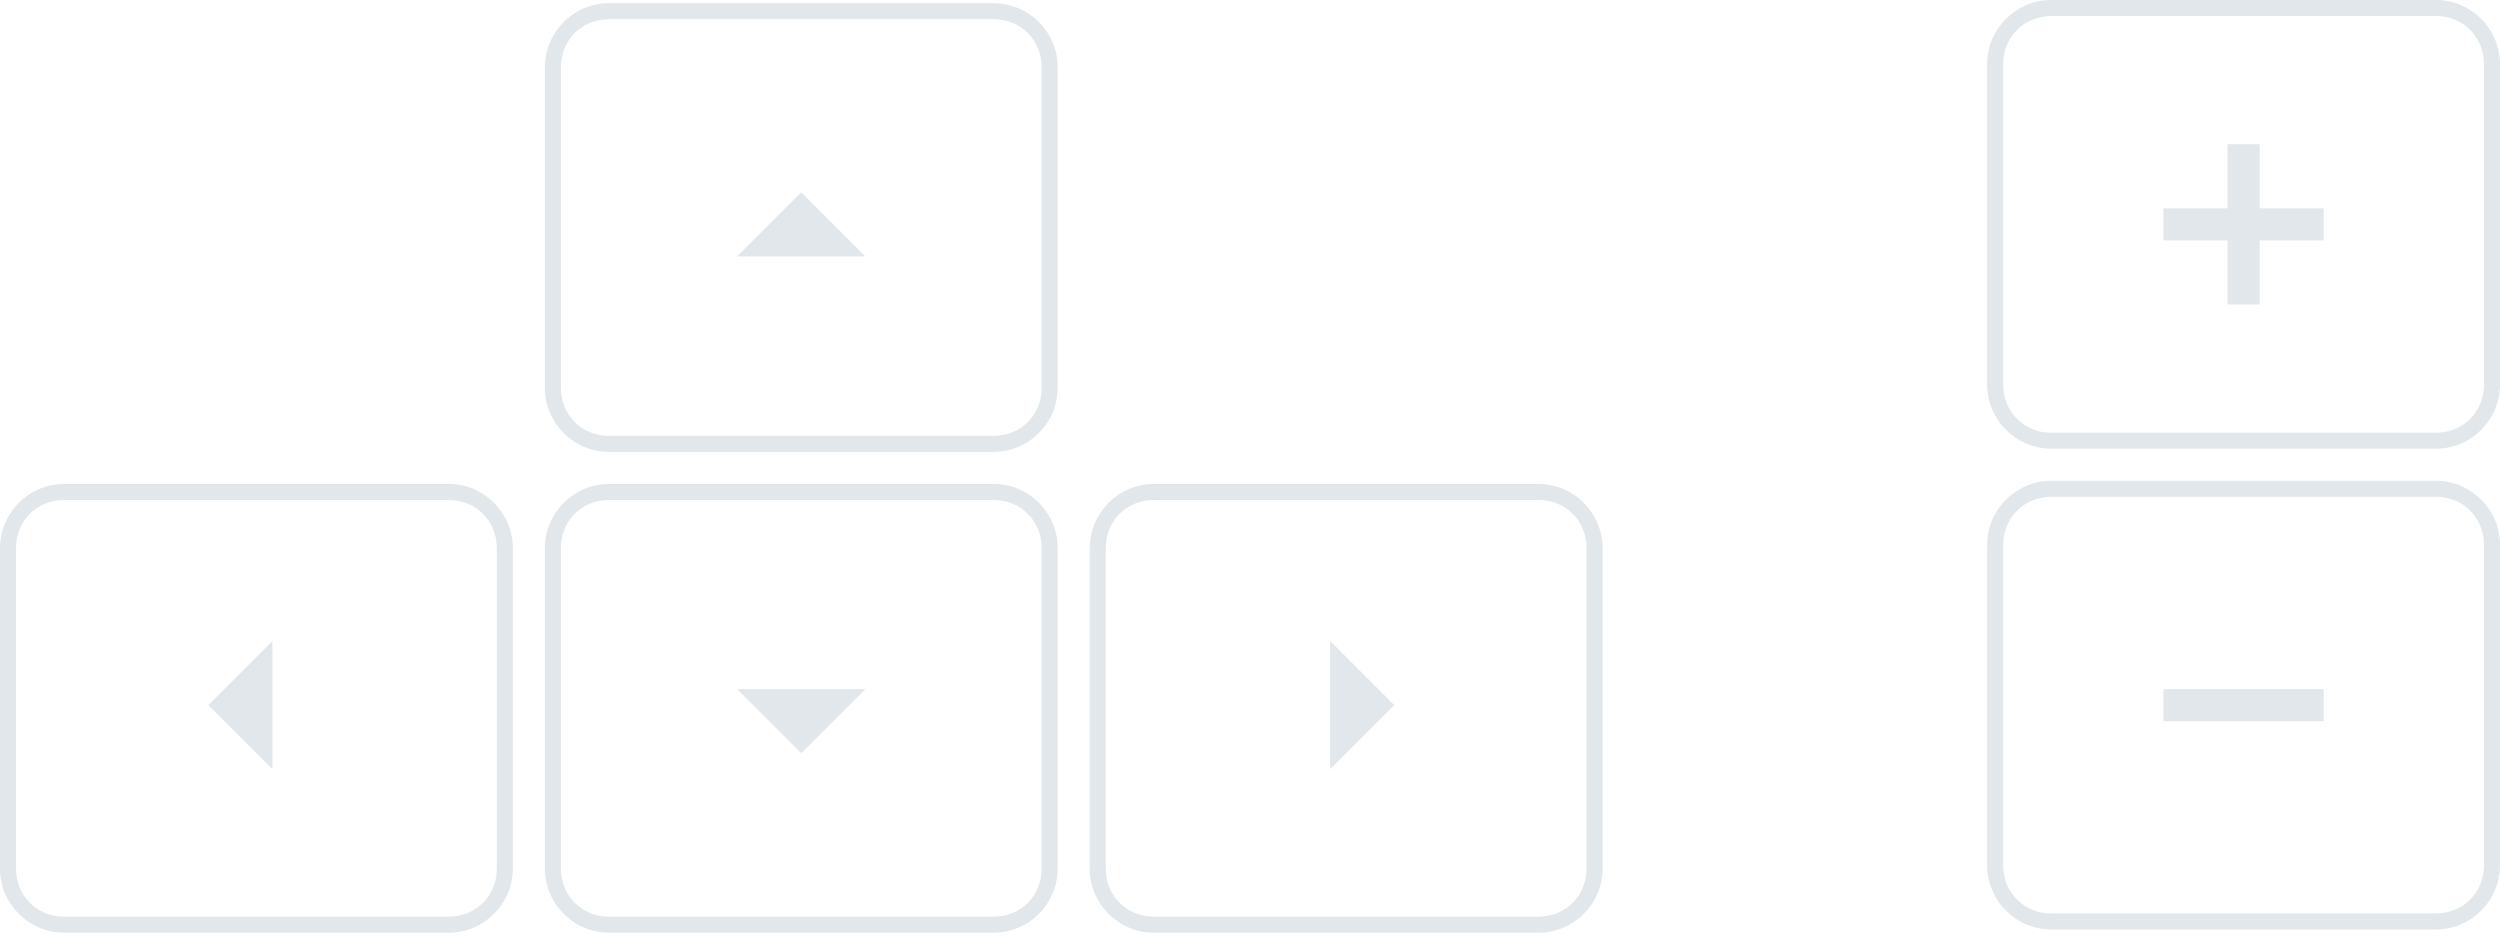
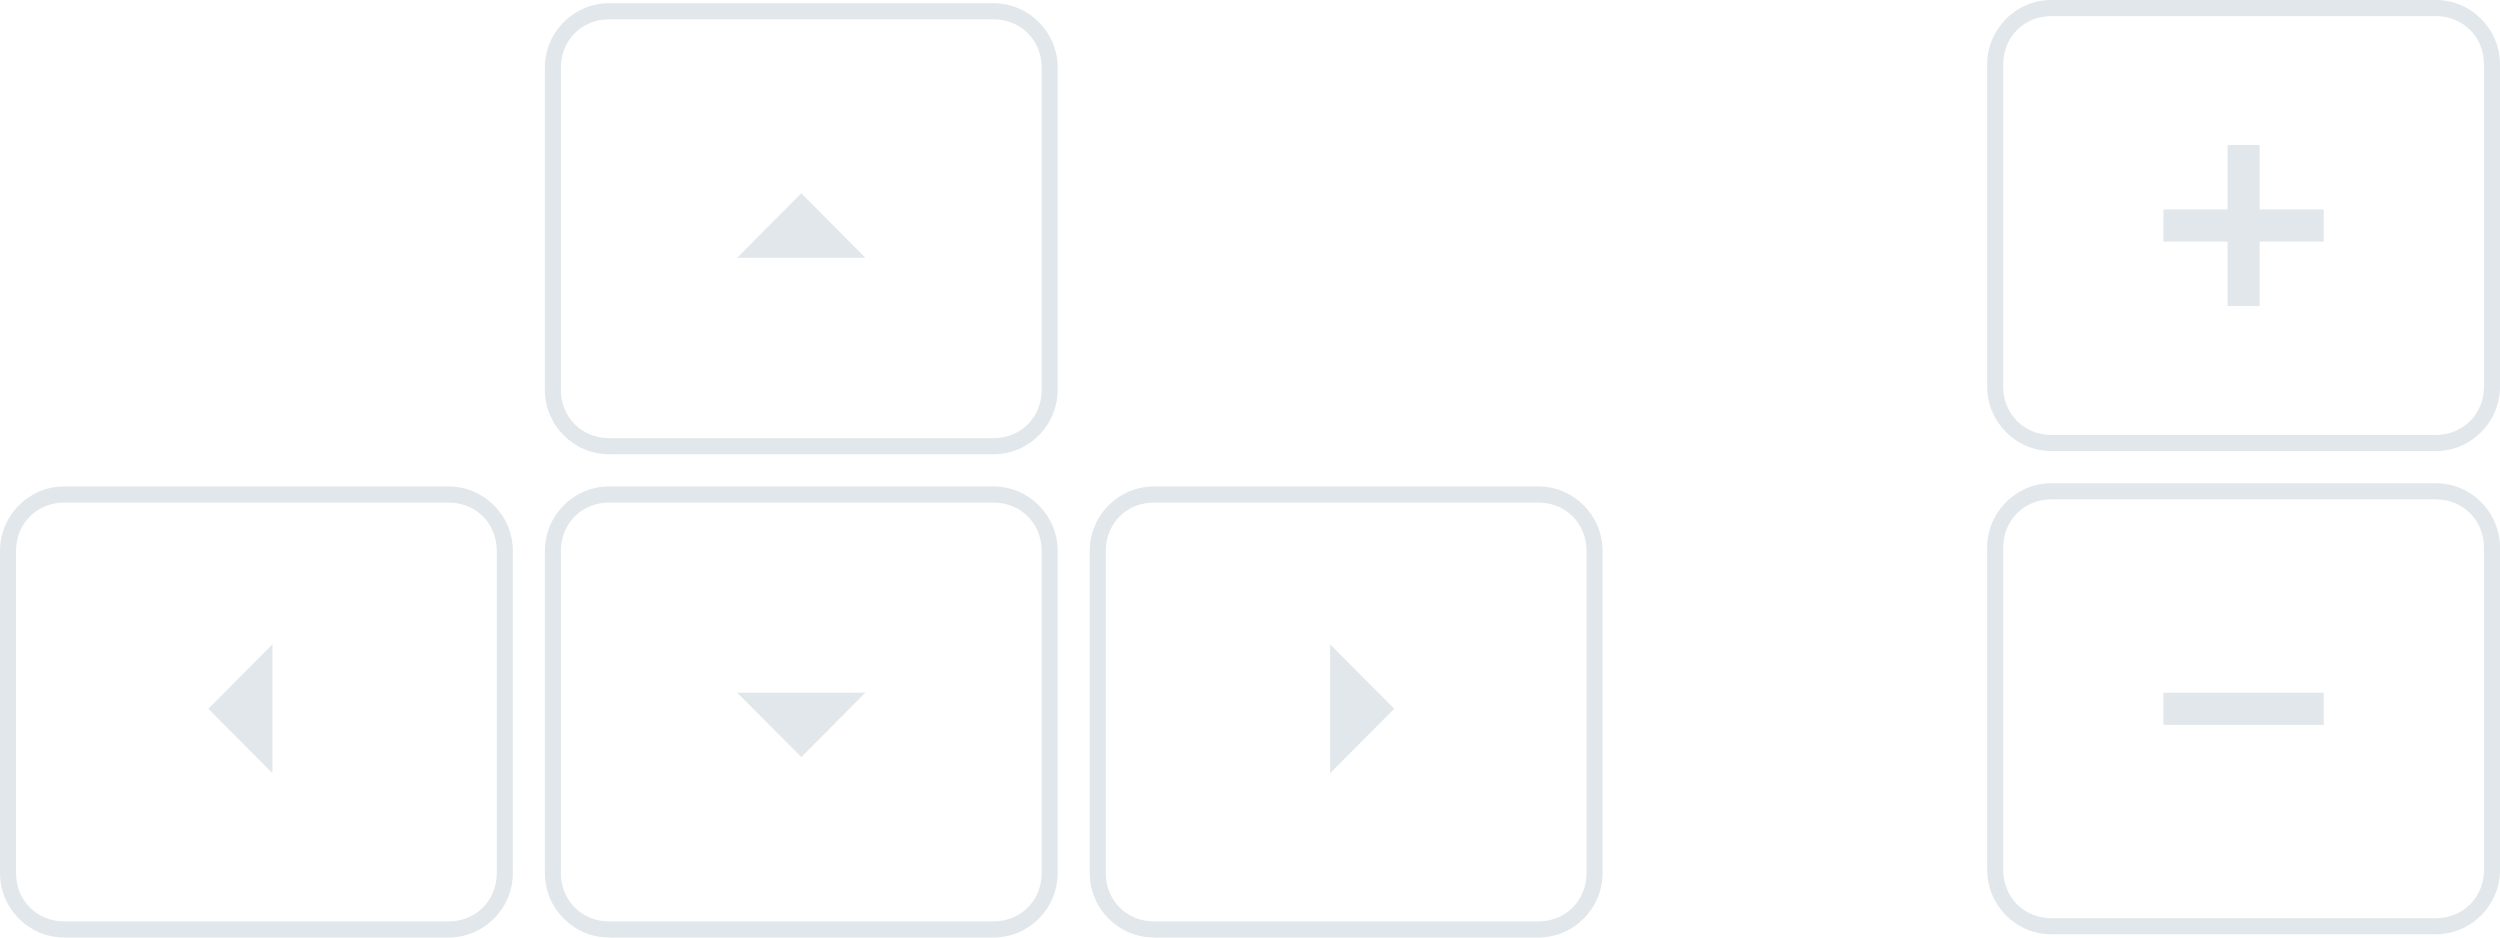
- <svg xmlns="http://www.w3.org/2000/svg" width="156" height="59" viewBox="0 0 156 59" fill="none">
-   <path d="M28 31.2C29.7 31.2 31 32.5 31 34.2V54.2C31 55.9 29.7 57.2 28 57.2H4C2.3 57.2 1 55.9 1 54.2V34.2C1 32.5 2.3 31.2 4 31.2H28ZM28 30.2H4C1.8 30.2 0 32 0 34.2V54.2C0 56.4 1.8 58.2 4 58.2H28C30.2 58.2 32 56.4 32 54.2V34.2C32 32 30.2 30.2 28 30.2Z" fill="#E1E7EA" />
-   <path d="M62 31.2C63.7 31.2 65 32.5 65 34.2V54.2C65 55.9 63.7 57.2 62 57.2H38C36.3 57.2 35 55.9 35 54.2V34.2C35 32.5 36.3 31.2 38 31.2H62ZM62 30.2H38C35.8 30.2 34 32 34 34.2V54.2C34 56.4 35.8 58.2 38 58.2H62C64.2 58.2 66 56.4 66 54.2V34.2C66 32 64.2 30.2 62 30.2Z" fill="#E1E7EA" />
-   <path d="M62 1.2C63.7 1.2 65 2.5 65 4.2V24.2C65 25.9 63.7 27.2 62 27.2H38C36.3 27.2 35 25.9 35 24.2V4.2C35 2.5 36.3 1.2 38 1.2H62ZM62 0.2H38C35.8 0.2 34 2 34 4.2V24.2C34 26.4 35.8 28.2 38 28.2H62C64.2 28.2 66 26.4 66 24.2V4.2C66 2 64.2 0.2 62 0.2Z" fill="#E1E7EA" />
-   <path d="M152 31C153.7 31 155 32.3 155 34V54C155 55.7 153.7 57 152 57H128C126.3 57 125 55.7 125 54V34C125 32.3 126.3 31 128 31H152ZM152 30H128C125.8 30 124 31.8 124 34V54C124 56.2 125.8 58 128 58H152C154.2 58 156 56.2 156 54V34C156 31.8 154.2 30 152 30Z" fill="#E1E7EA" />
-   <path d="M152 1C153.7 1 155 2.3 155 4V24C155 25.7 153.7 27 152 27H128C126.3 27 125 25.7 125 24V4C125 2.3 126.3 1 128 1H152ZM152 0H128C125.8 0 124 1.8 124 4V24C124 26.2 125.8 28 128 28H152C154.2 28 156 26.2 156 24V4C156 1.8 154.2 0 152 0Z" fill="#E1E7EA" />
-   <path d="M96 31.2C97.7 31.2 99 32.5 99 34.2V54.2C99 55.9 97.7 57.2 96 57.2H72C70.3 57.2 69 55.9 69 54.2V34.2C69 32.5 70.3 31.2 72 31.2H96ZM96 30.2H72C69.8 30.2 68 32 68 34.2V54.2C68 56.4 69.8 58.2 72 58.2H96C98.2 58.2 100 56.4 100 54.2V34.2C100 32 98.2 30.2 96 30.2Z" fill="#E1E7EA" />
-   <path d="M54 16H46L50 12L54 16Z" fill="#E1E7EA" />
-   <path d="M46 43H54L50 47L46 43Z" fill="#E1E7EA" />
-   <path d="M83 48V40L87 44L83 48Z" fill="#E1E7EA" />
-   <path d="M17 40V48L13 44L17 40Z" fill="#E1E7EA" />
-   <path d="M145 13H135V15H145V13Z" fill="#E1E7EA" />
-   <path d="M139 9V19H141V9H139Z" fill="#E1E7EA" />
-   <path d="M145 43H135V45H145V43Z" fill="#E1E7EA" />
+ <svg xmlns="http://www.w3.org/2000/svg" width="200" height="75" viewBox="0 0 200 75" fill="none">
+   <path d="M35.897 40.206C38.077 40.206 39.744 41.881 39.744 44.072V69.845C39.744 72.036 38.077 73.711 35.897 73.711H5.128C2.949 73.711 1.282 72.036 1.282 69.845V44.072C1.282 41.881 2.949 40.206 5.128 40.206H35.897ZM35.897 38.917H5.128C2.308 38.917 0 41.237 0 44.072V69.845C0 72.68 2.308 75 5.128 75H35.897C38.718 75 41.026 72.68 41.026 69.845V44.072C41.026 41.237 38.718 38.917 35.897 38.917Z" fill="#E1E7EA" />
+   <path d="M79.487 40.206C81.667 40.206 83.333 41.881 83.333 44.072V69.845C83.333 72.036 81.667 73.711 79.487 73.711H48.718C46.538 73.711 44.872 72.036 44.872 69.845V44.072C44.872 41.881 46.538 40.206 48.718 40.206H79.487ZM79.487 38.917H48.718C45.897 38.917 43.59 41.237 43.59 44.072V69.845C43.59 72.68 45.897 75 48.718 75H79.487C82.308 75 84.615 72.68 84.615 69.845V44.072C84.615 41.237 82.308 38.917 79.487 38.917Z" fill="#E1E7EA" />
+   <path d="M79.487 1.546C81.667 1.546 83.333 3.222 83.333 5.412V31.186C83.333 33.376 81.667 35.051 79.487 35.051H48.718C46.538 35.051 44.872 33.376 44.872 31.186V5.412C44.872 3.222 46.538 1.546 48.718 1.546H79.487ZM79.487 0.258H48.718C45.897 0.258 43.59 2.577 43.59 5.412V31.186C43.59 34.021 45.897 36.34 48.718 36.34H79.487C82.308 36.34 84.615 34.021 84.615 31.186V5.412C84.615 2.577 82.308 0.258 79.487 0.258Z" fill="#E1E7EA" />
+   <path d="M194.872 39.949C197.051 39.949 198.718 41.624 198.718 43.814V69.588C198.718 71.778 197.051 73.454 194.872 73.454H164.103C161.923 73.454 160.256 71.778 160.256 69.588V43.814C160.256 41.624 161.923 39.949 164.103 39.949H194.872ZM194.872 38.66H164.103C161.282 38.66 158.974 40.979 158.974 43.814V69.588C158.974 72.423 161.282 74.742 164.103 74.742H194.872C197.692 74.742 200 72.423 200 69.588V43.814C200 40.979 197.692 38.66 194.872 38.66Z" fill="#E1E7EA" />
+   <path d="M194.872 1.289C197.051 1.289 198.718 2.964 198.718 5.155V30.928C198.718 33.119 197.051 34.794 194.872 34.794H164.103C161.923 34.794 160.256 33.119 160.256 30.928V5.155C160.256 2.964 161.923 1.289 164.103 1.289H194.872ZM194.872 0H164.103C161.282 0 158.974 2.32 158.974 5.155V30.928C158.974 33.763 161.282 36.083 164.103 36.083H194.872C197.692 36.083 200 33.763 200 30.928V5.155C200 2.32 197.692 0 194.872 0Z" fill="#E1E7EA" />
+   <path d="M123.077 40.206C125.256 40.206 126.923 41.881 126.923 44.072V69.845C126.923 72.036 125.256 73.711 123.077 73.711H92.308C90.128 73.711 88.462 72.036 88.462 69.845V44.072C88.462 41.881 90.128 40.206 92.308 40.206H123.077ZM123.077 38.917H92.308C89.487 38.917 87.18 41.237 87.18 44.072V69.845C87.18 72.68 89.487 75 92.308 75H123.077C125.897 75 128.205 72.68 128.205 69.845V44.072C128.205 41.237 125.897 38.917 123.077 38.917Z" fill="#E1E7EA" />
+   <path d="M69.231 20.619H58.974L64.103 15.464L69.231 20.619Z" fill="#E1E7EA" />
+   <path d="M58.974 55.413H69.231L64.103 60.567L58.974 55.413Z" fill="#E1E7EA" />
+   <path d="M106.41 61.856V51.546L111.538 56.701L106.41 61.856Z" fill="#E1E7EA" />
+   <path d="M21.795 51.546V61.856L16.667 56.701L21.795 51.546Z" fill="#E1E7EA" />
+   <path d="M185.897 16.753H173.077V19.33H185.897V16.753Z" fill="#E1E7EA" />
+   <path d="M178.205 11.598V24.485H180.769V11.598H178.205Z" fill="#E1E7EA" />
+   <path d="M185.897 55.413H173.077V57.99H185.897V55.413Z" fill="#E1E7EA" />
</svg>
